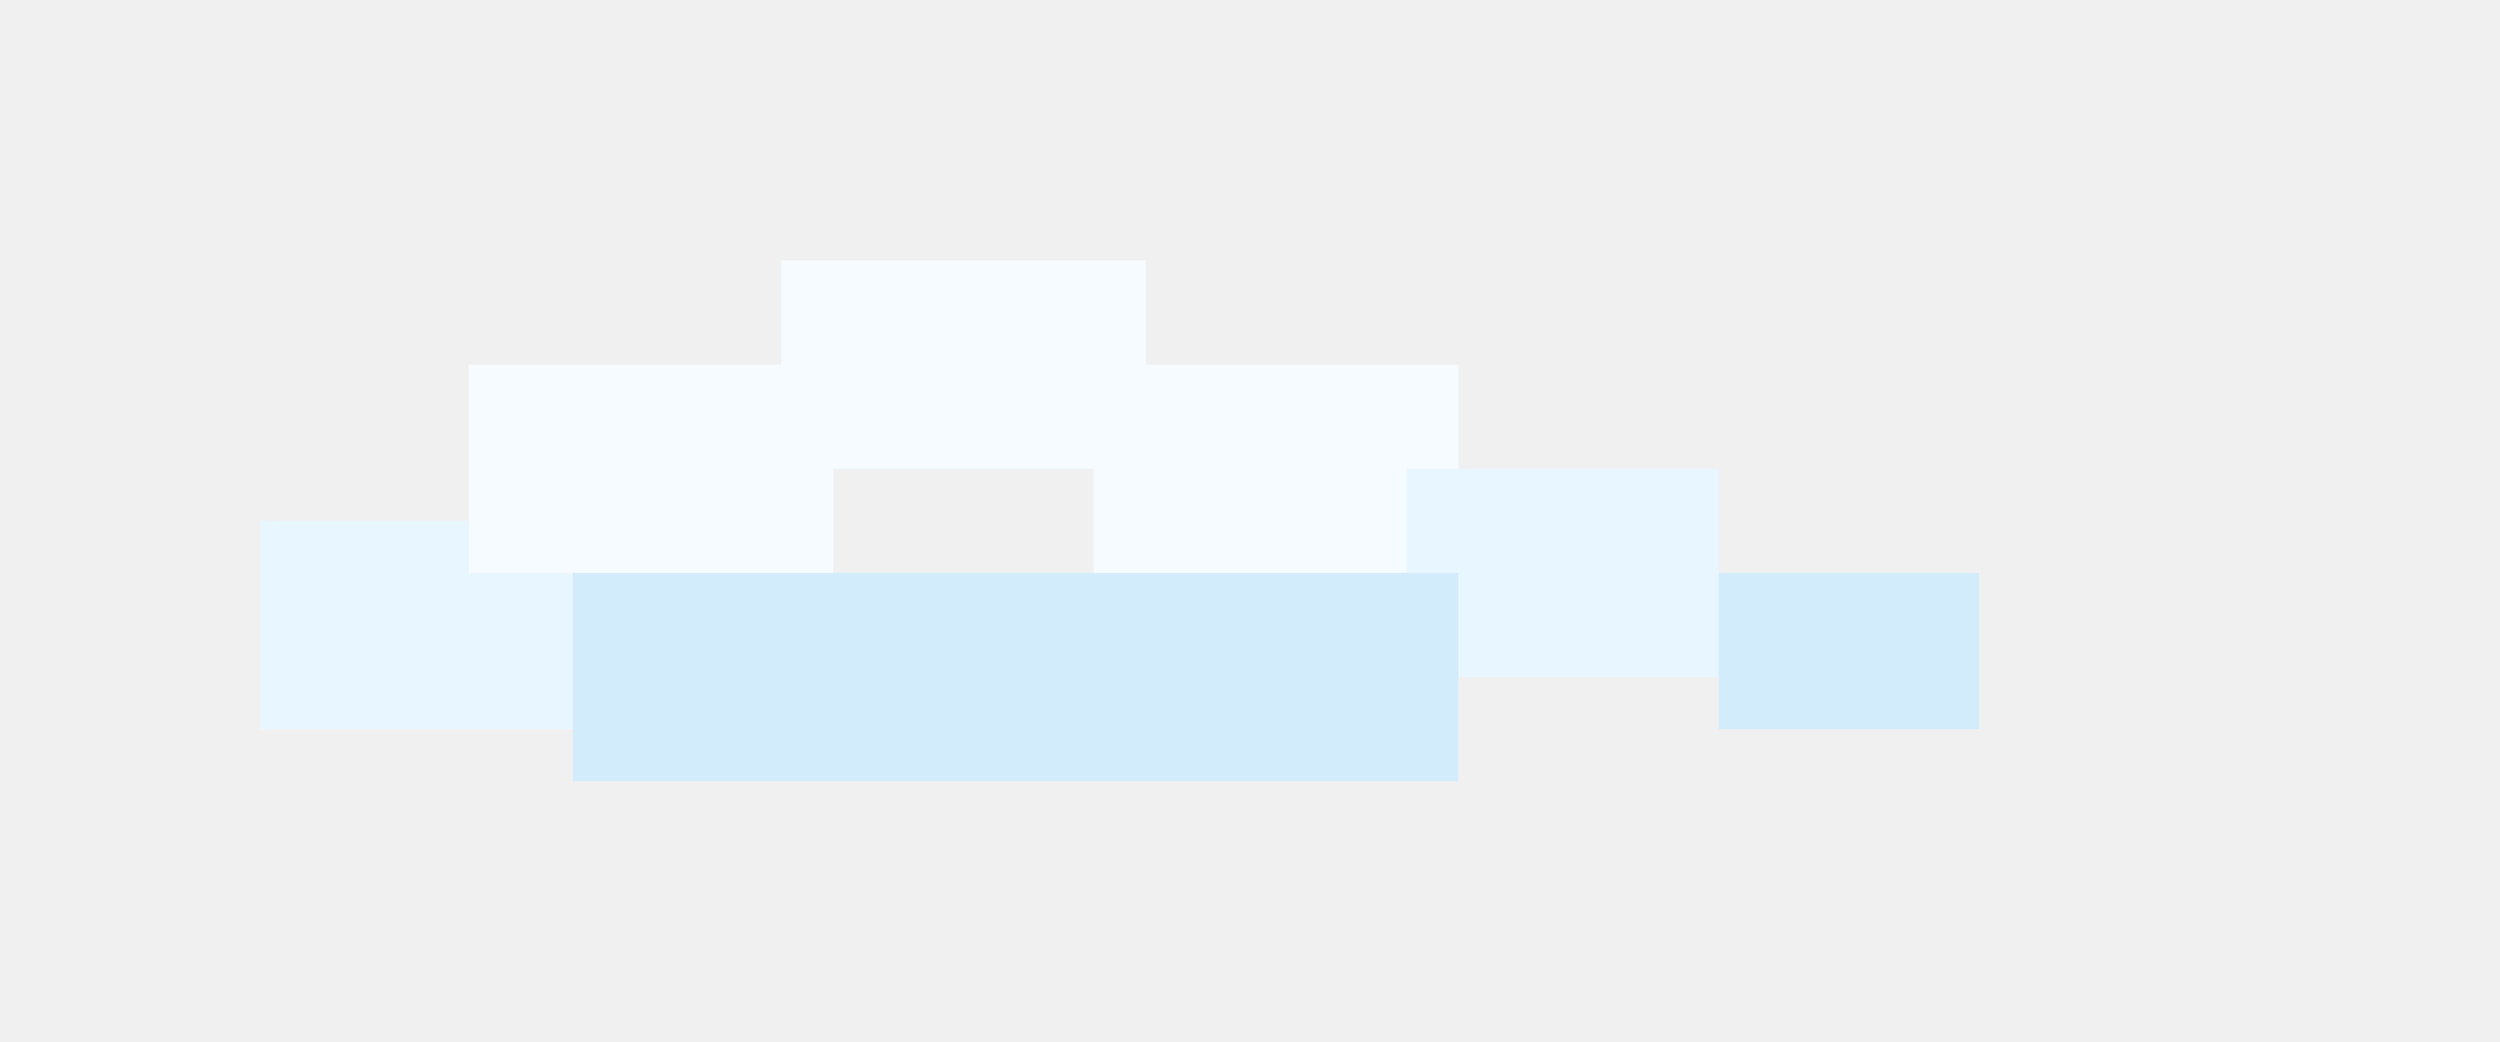
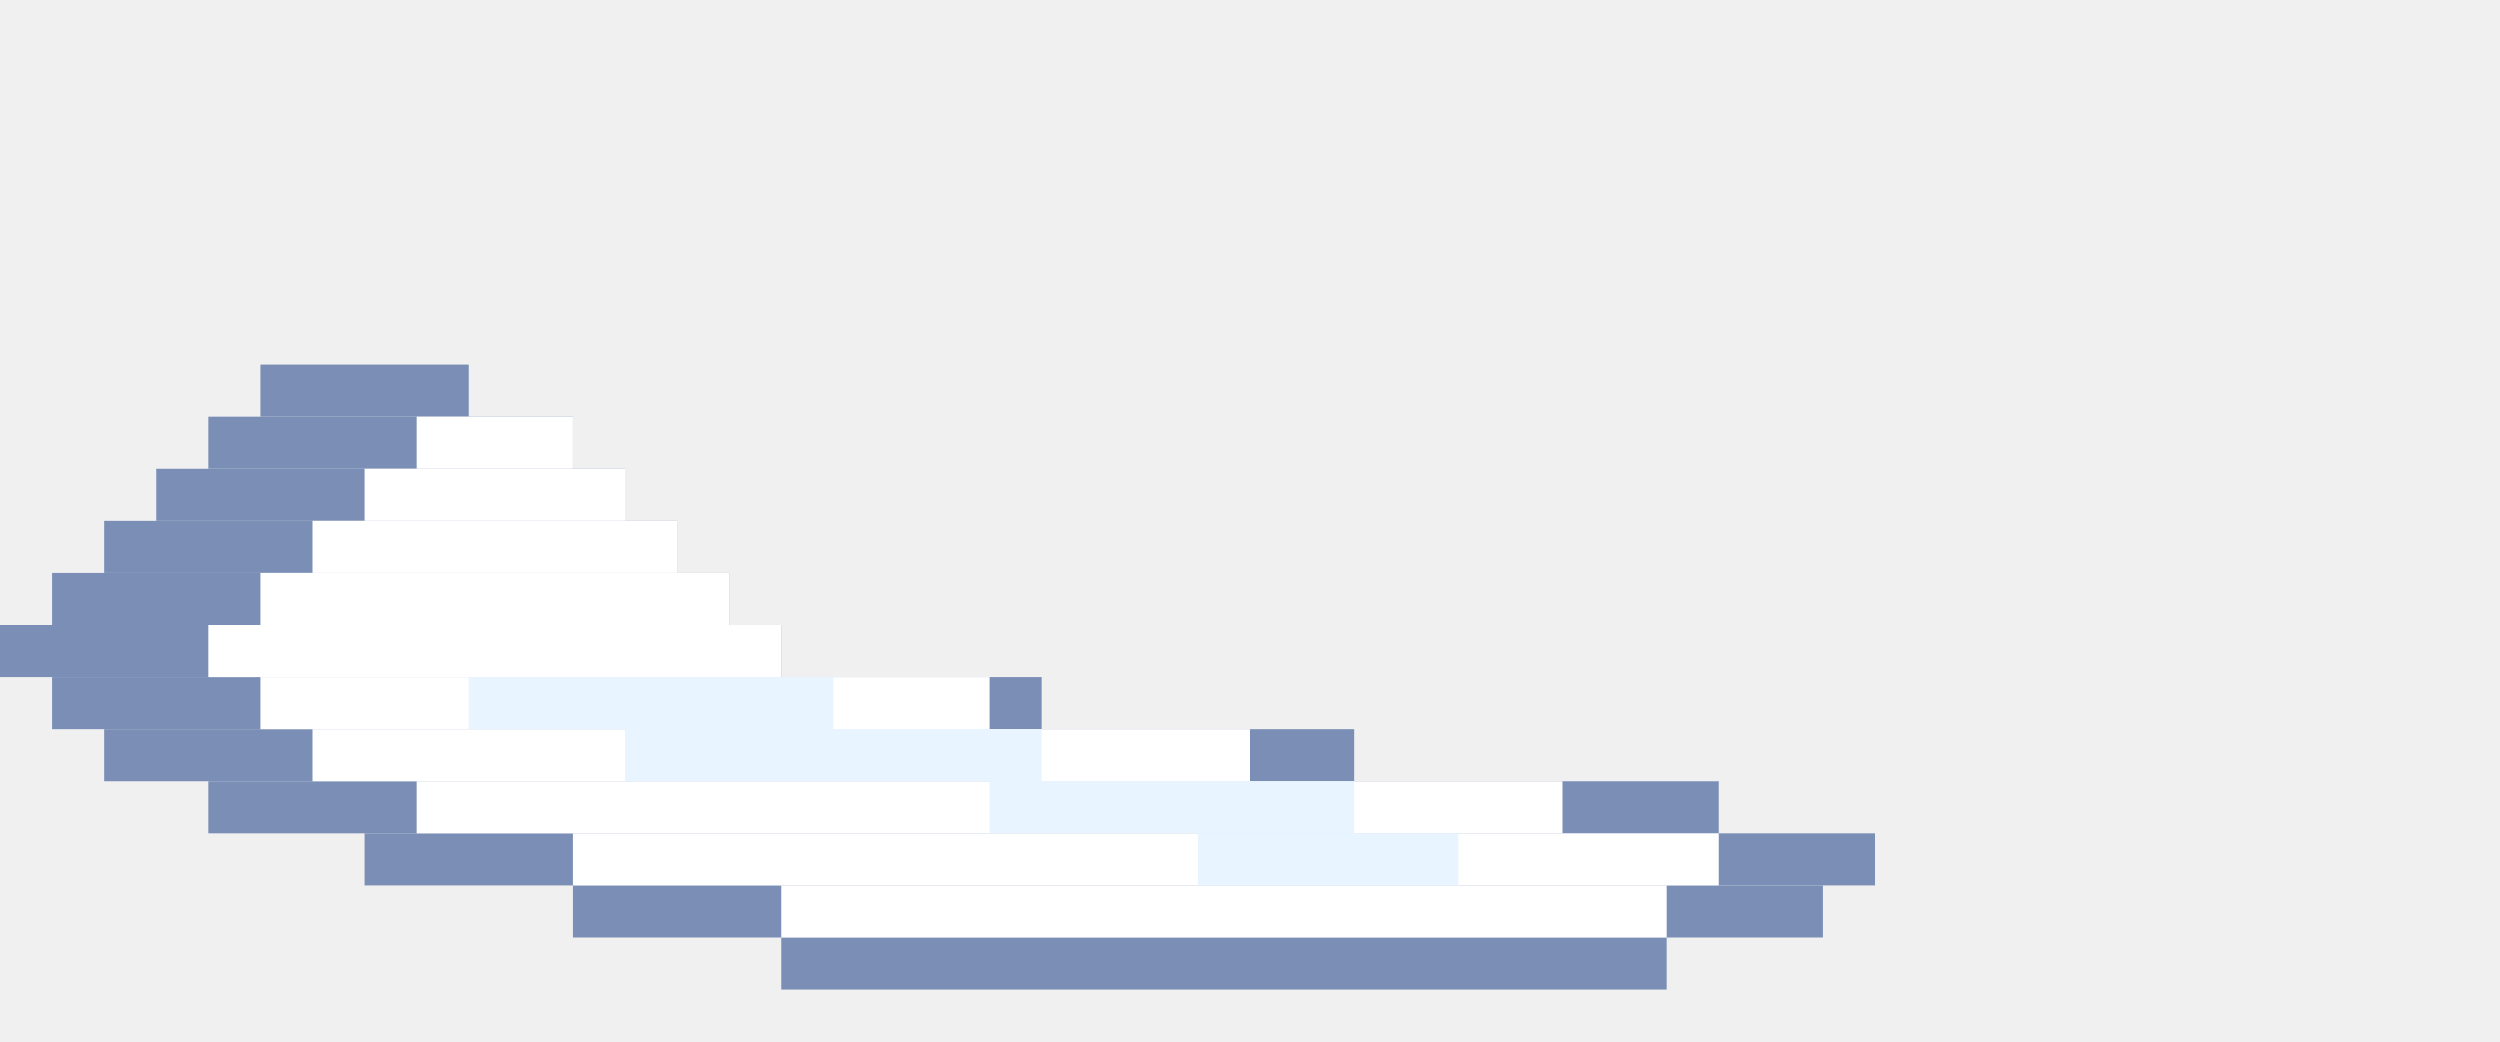
<svg xmlns="http://www.w3.org/2000/svg" width="96" height="40" viewBox="0 0 96 40">
  <rect width="96" height="40" fill="none" />
-   <rect x="10" y="20" width="12" height="8" fill="#e8f6ff" />
-   <rect x="18" y="14" width="14" height="8" fill="#f5fbff" />
-   <rect x="30" y="10" width="14" height="8" fill="#f5fbff" />
-   <rect x="42" y="14" width="14" height="8" fill="#f5fbff" />
-   <rect x="54" y="18" width="12" height="8" fill="#e8f6ff" />
-   <rect x="22" y="22" width="34" height="8" fill="#d2ecfb" />
-   <rect x="66" y="22" width="10" height="6" fill="#d2ecfb" />
+   <rect x="10" y="14" width="8" height="2" fill="#7b8fb6" />
+   <rect x="8" y="16" width="14" height="2" fill="#7b8fb6" />
+   <rect x="6" y="18" width="18" height="2" fill="#7b8fb6" />
+   <rect x="4" y="20" width="22" height="2" fill="#7b8fb6" />
+   <rect x="2" y="22" width="26" height="2" fill="#7b8fb6" />
+   <rect x="0" y="24" width="30" height="2" fill="#7b8fb6" />
+   <rect x="2" y="26" width="38" height="2" fill="#7b8fb6" />
+   <rect x="4" y="28" width="48" height="2" fill="#7b8fb6" />
+   <rect x="8" y="30" width="58" height="2" fill="#7b8fb6" />
+   <rect x="14" y="32" width="58" height="2" fill="#7b8fb6" />
+   <rect x="22" y="34" width="48" height="2" fill="#7b8fb6" />
+   <rect x="30" y="36" width="34" height="2" fill="#7b8fb6" />
+   <rect x="16" y="16" width="6" height="2" fill="#ffffff" />
+   <rect x="14" y="18" width="10" height="2" fill="#ffffff" />
+   <rect x="12" y="20" width="14" height="2" fill="#ffffff" />
+   <rect x="10" y="22" width="18" height="2" fill="#ffffff" />
+   <rect x="8" y="24" width="22" height="2" fill="#ffffff" />
+   <rect x="10" y="26" width="28" height="2" fill="#ffffff" />
+   <rect x="12" y="28" width="36" height="2" fill="#ffffff" />
+   <rect x="16" y="30" width="44" height="2" fill="#ffffff" />
+   <rect x="22" y="32" width="44" height="2" fill="#ffffff" />
+   <rect x="30" y="34" width="34" height="2" fill="#ffffff" />
+   <rect x="18" y="26" width="14" height="2" fill="#e8f4ff" />
+   <rect x="24" y="28" width="16" height="2" fill="#e8f4ff" />
+   <rect x="38" y="30" width="14" height="2" fill="#e8f4ff" />
+   <rect x="46" y="32" width="10" height="2" fill="#e8f4ff" />
</svg>
